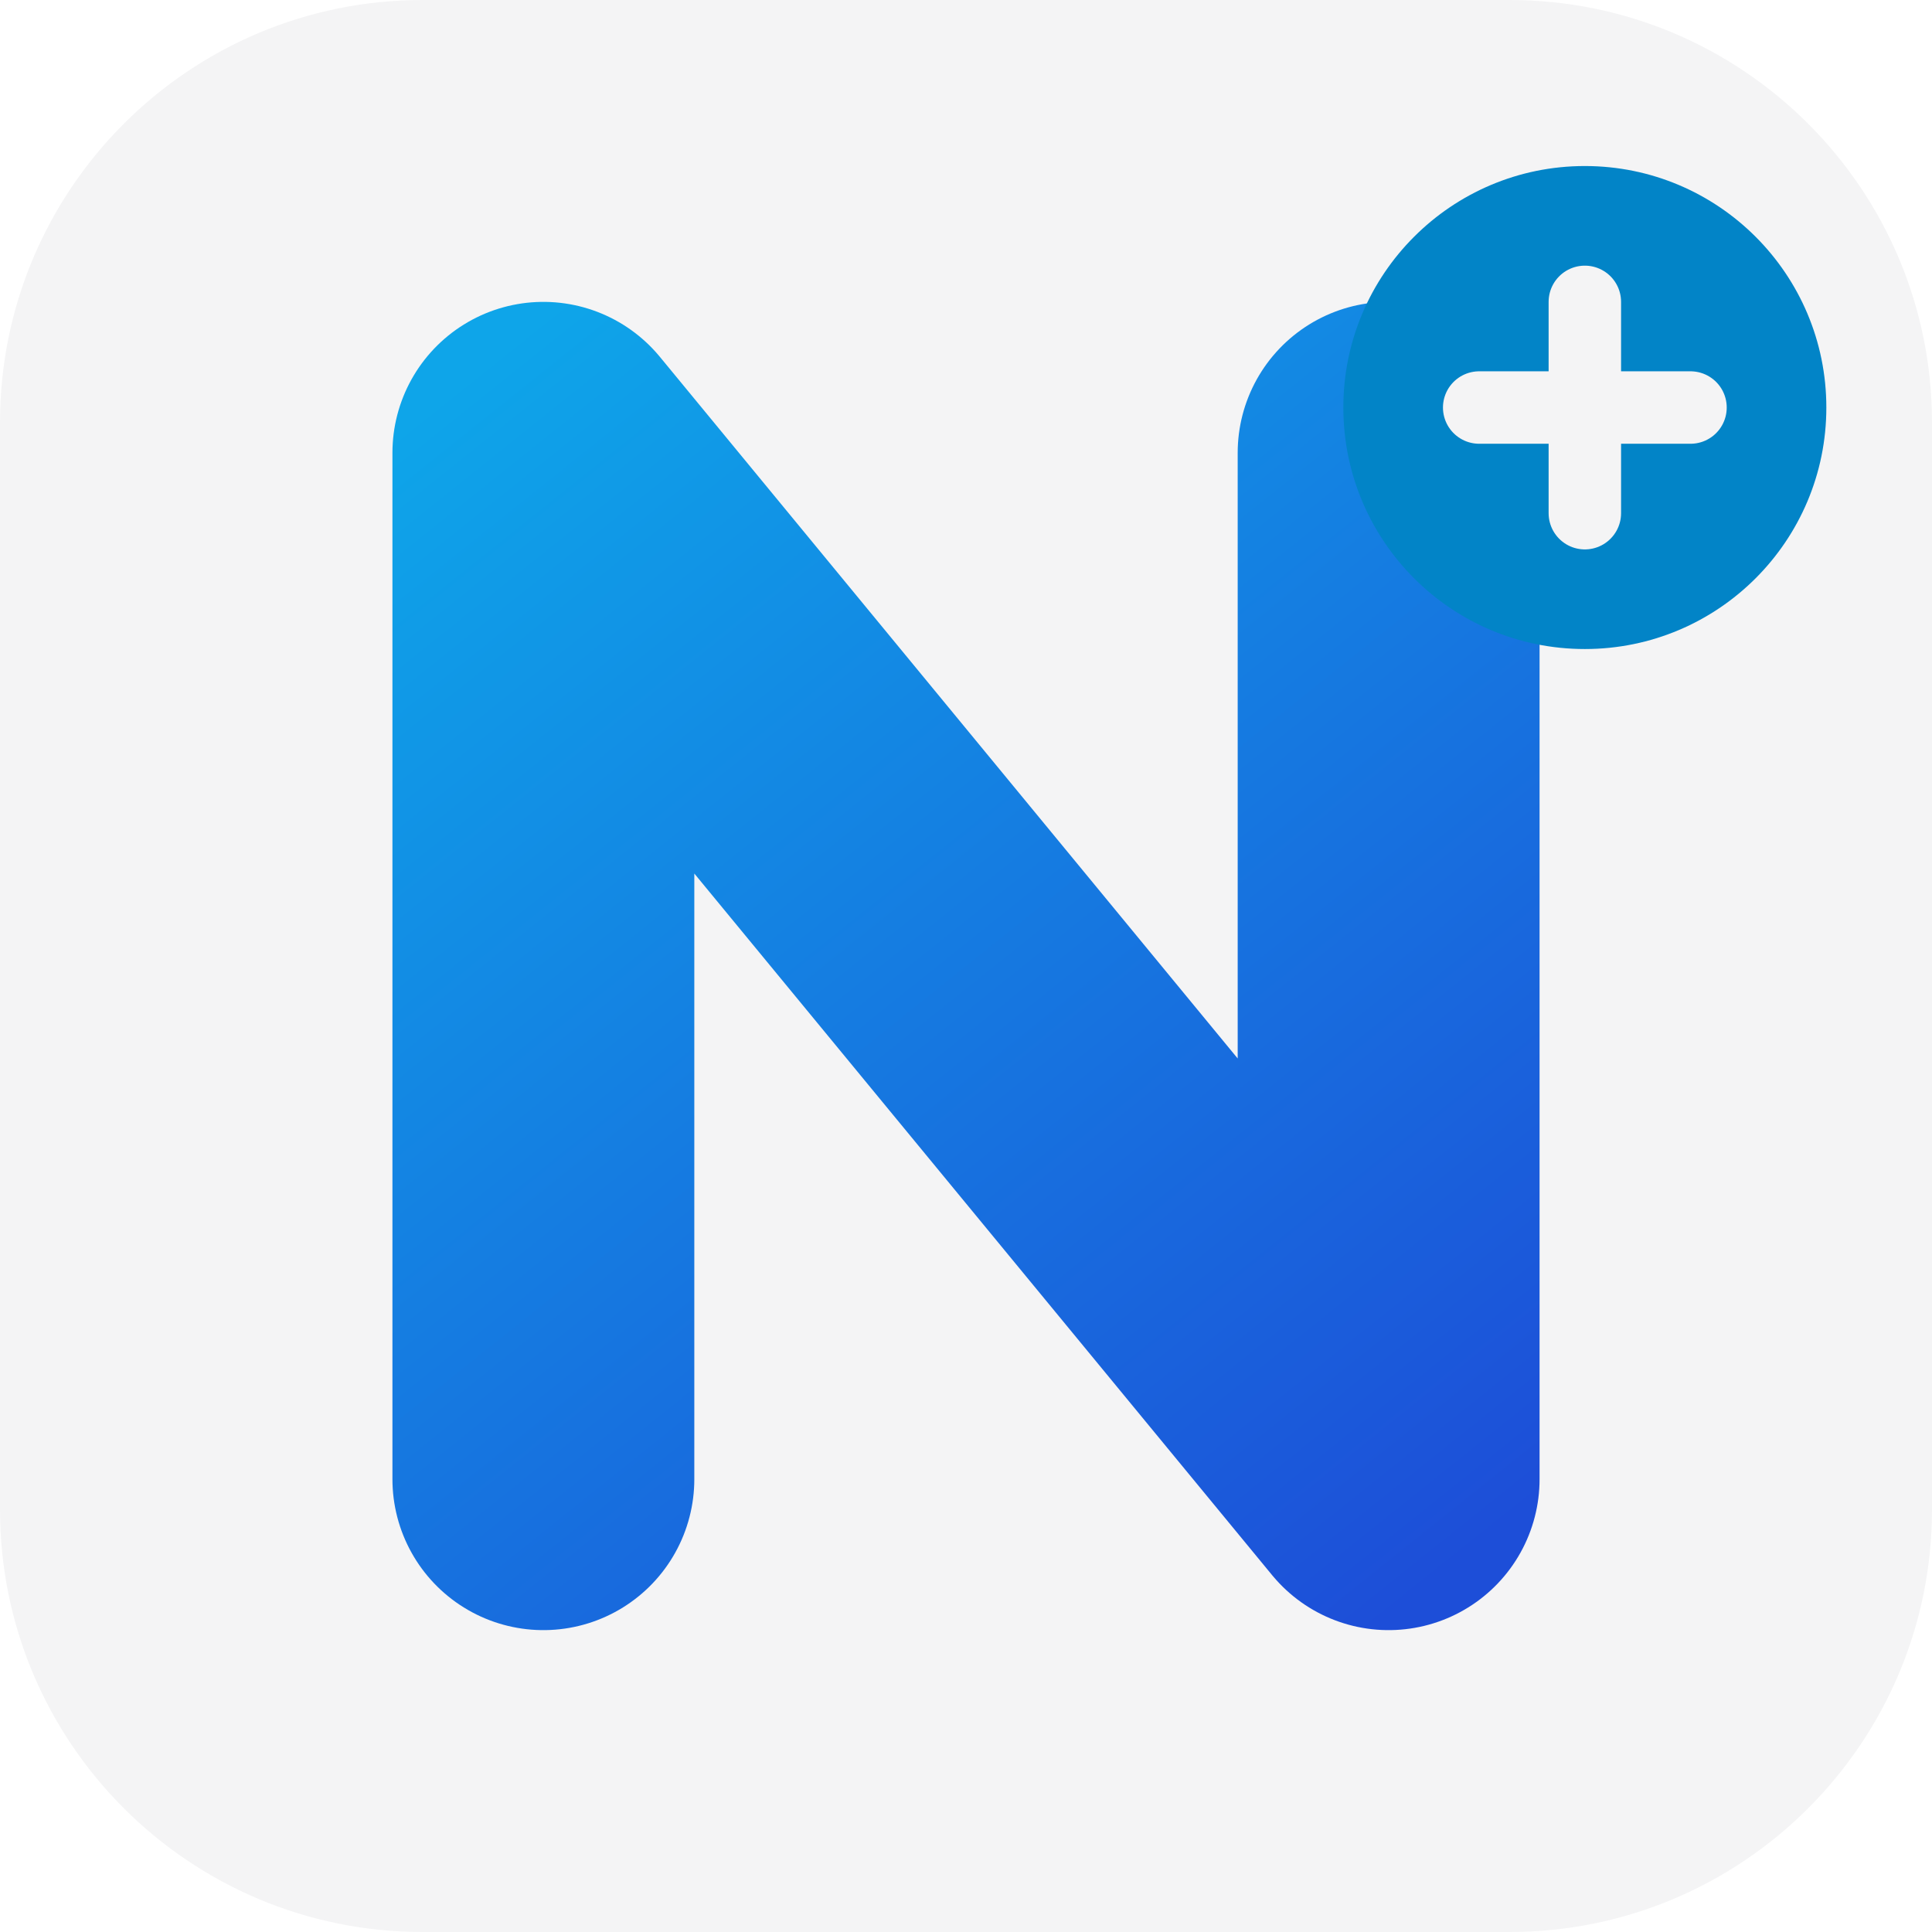
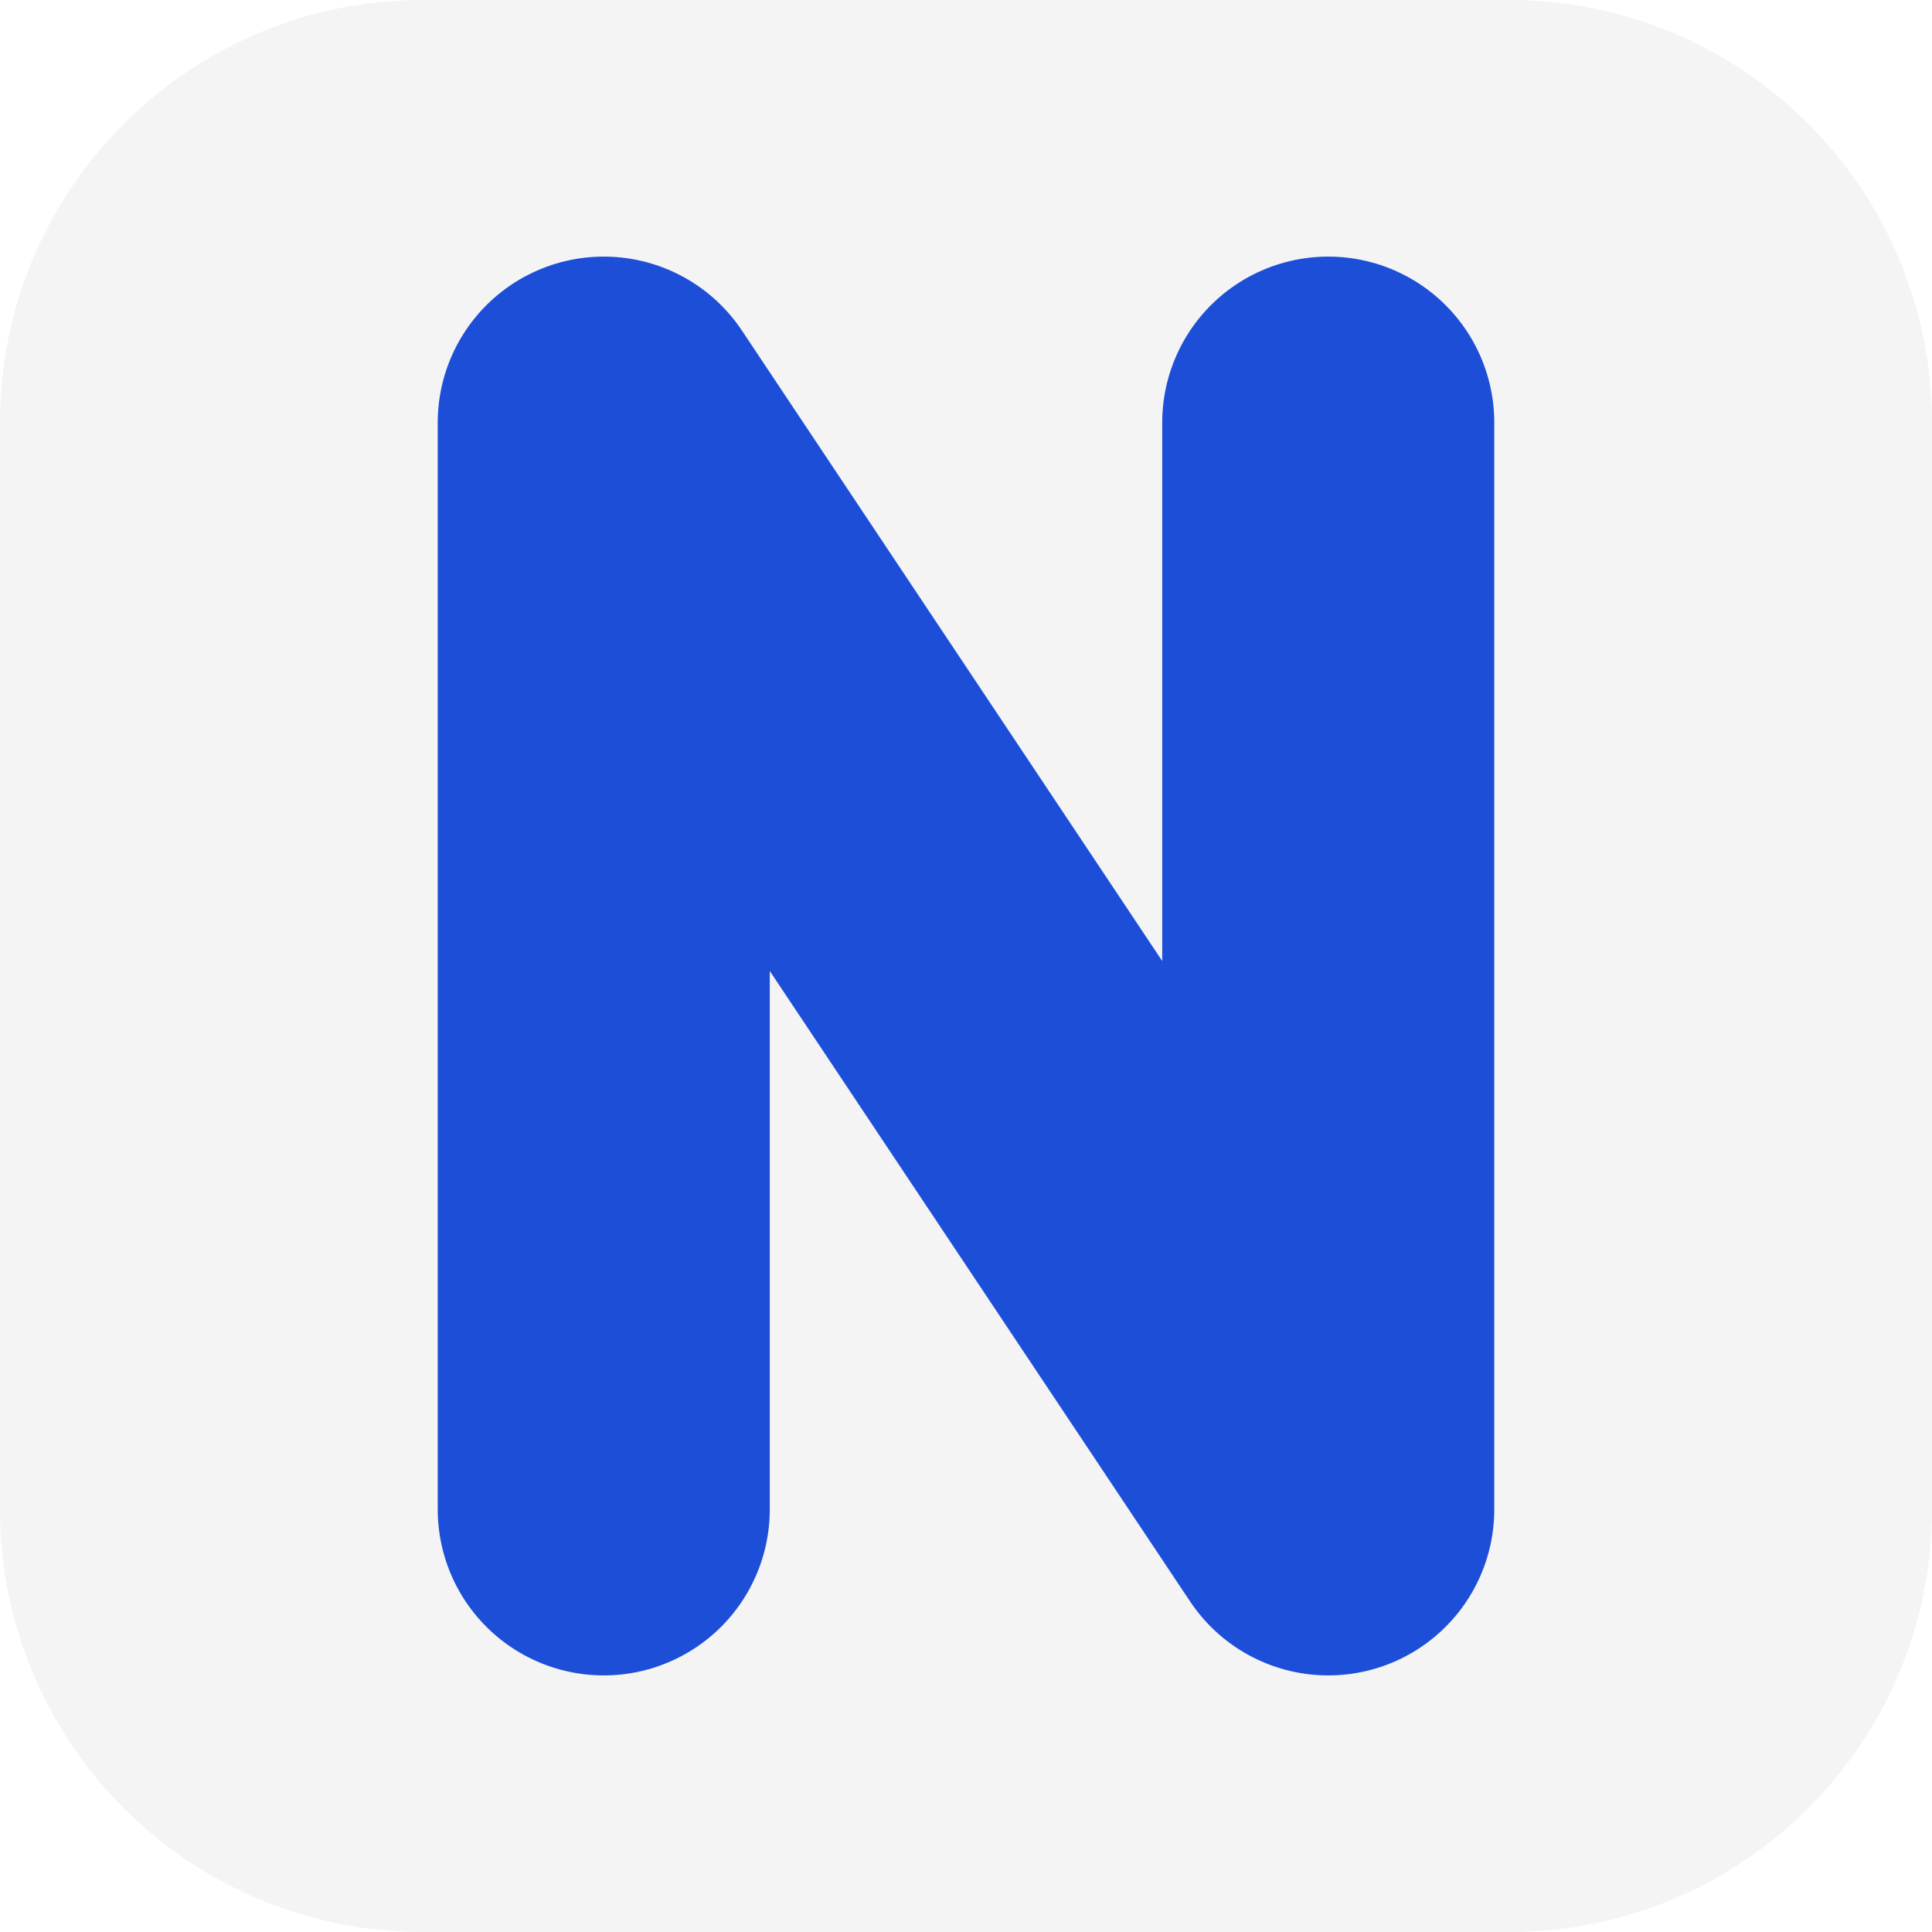
<svg xmlns="http://www.w3.org/2000/svg" viewBox="0 0 64 64" fill="none">
  <rect width="64" height="64" rx="14" fill="#F4F4F5" />
-   <defs>
-     <linearGradient id="nt" x1="16" y1="12" x2="48" y2="52" gradientUnits="userSpaceOnUse">
-       <stop stop-color="#0EA5E9" />
-       <stop offset="1" stop-color="#1D4ED8" />
-     </linearGradient>
-   </defs>
-   <path d="M18 15v34M18 15l28 34M46 15v34" stroke="url(#nt)" stroke-width="10" stroke-linecap="round" />
-   <circle cx="52.5" cy="13.5" r="8" fill="#0284C7" />
-   <path d="M52.5 10v7M49 13.5h7" stroke="#F4F4F5" stroke-width="2.4" stroke-linecap="round" />
+   <path d="M20 14v36M20 14l24 36M44 14v36" stroke="#1D4ED8" stroke-width="11" stroke-linecap="round" />
</svg>
